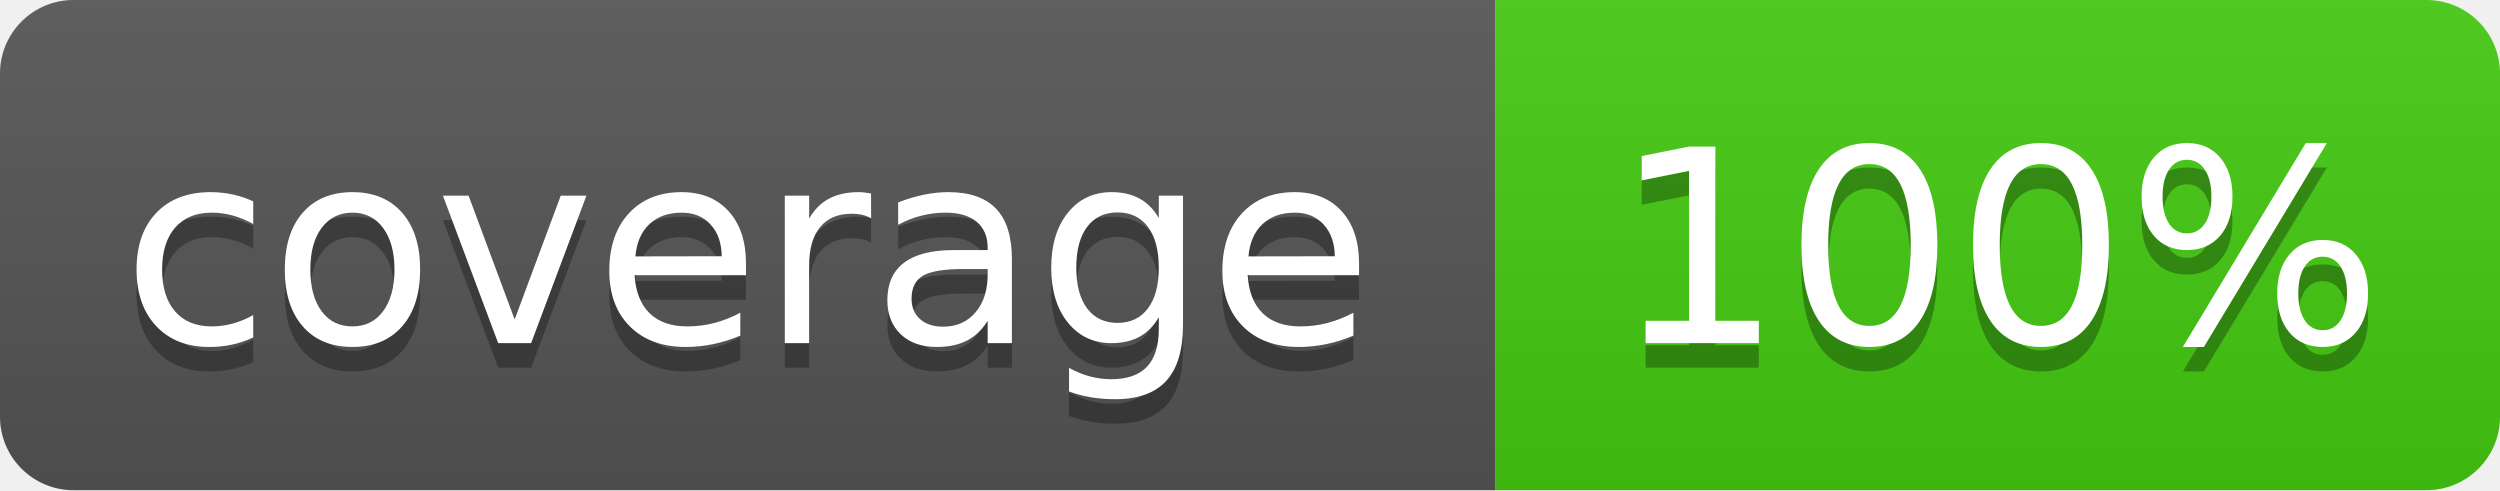
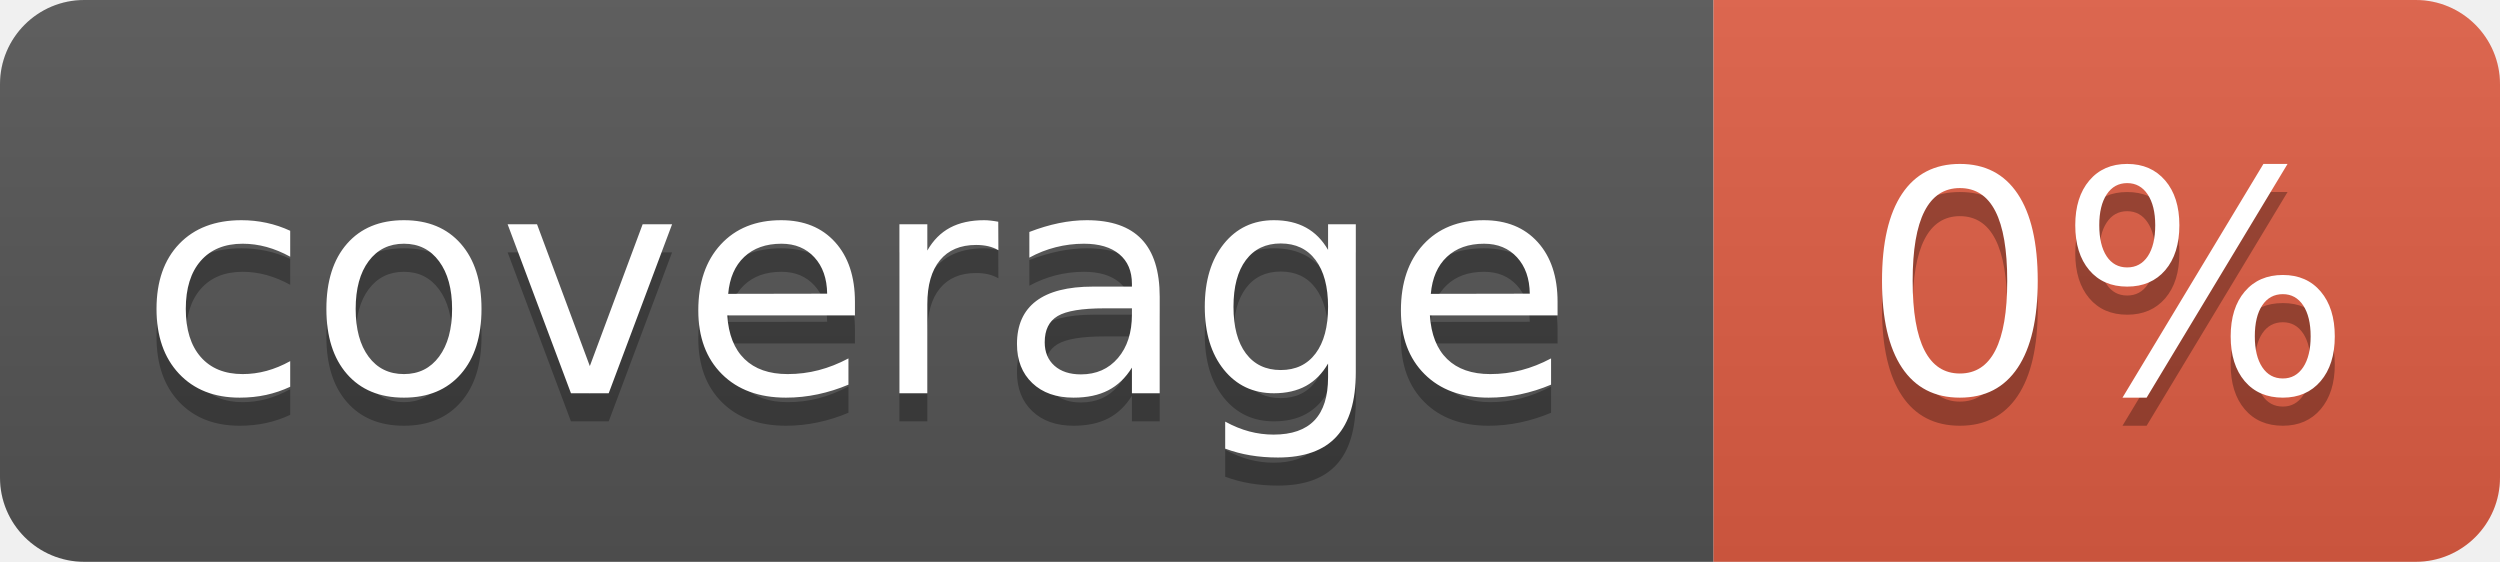
- <svg xmlns="http://www.w3.org/2000/svg" width="102" height="20" role="img" aria-label="coverage: 100%">
+ <svg xmlns="http://www.w3.org/2000/svg" width="89" height="20" role="img" aria-label="coverage: 0%">
  <linearGradient id="coverage-smooth" x2="0" y2="100%">
    <stop offset="0" stop-color="#bbb" stop-opacity=".1" />
    <stop offset="1" stop-opacity=".1" />
  </linearGradient>
  <clipPath id="coverage-round">
-     <rect width="102" height="20" rx="3" fill="#fff" />
+     <rect width="89" height="20" rx="3" fill="#fff" />
  </clipPath>
  <g clip-path="url(#coverage-round)">
    <rect width="61" height="20" fill="#555" />
-     <rect x="61" width="41" height="20" fill="#4c1" />
-     <rect width="102" height="20" fill="url(#coverage-smooth)" />
+     <rect x="61" width="28" height="20" fill="#e05d44" />
+     <rect width="89" height="20" fill="url(#coverage-smooth)" />
  </g>
  <g fill="#fff" text-anchor="middle" font-family="Verdana,Geneva,DejaVu Sans,sans-serif" text-rendering="geometricPrecision" font-size="110">
    <text aria-hidden="true" x="305" y="150" fill="#010101" fill-opacity=".3" transform="scale(.1)" textLength="510">coverage</text>
    <text x="305" y="140" transform="scale(.1)" fill="#fff" textLength="510">coverage</text>
-     <text aria-hidden="true" x="815" y="150" fill="#010101" fill-opacity=".3" transform="scale(.1)" textLength="310">100%</text>
-     <text x="815" y="140" transform="scale(.1)" fill="#fff" textLength="310">100%</text>
+     <text aria-hidden="true" x="750" y="150" fill="#010101" fill-opacity=".3" transform="scale(.1)" textLength="180">0%</text>
+     <text x="750" y="140" transform="scale(.1)" fill="#fff" textLength="180">0%</text>
  </g>
</svg>
